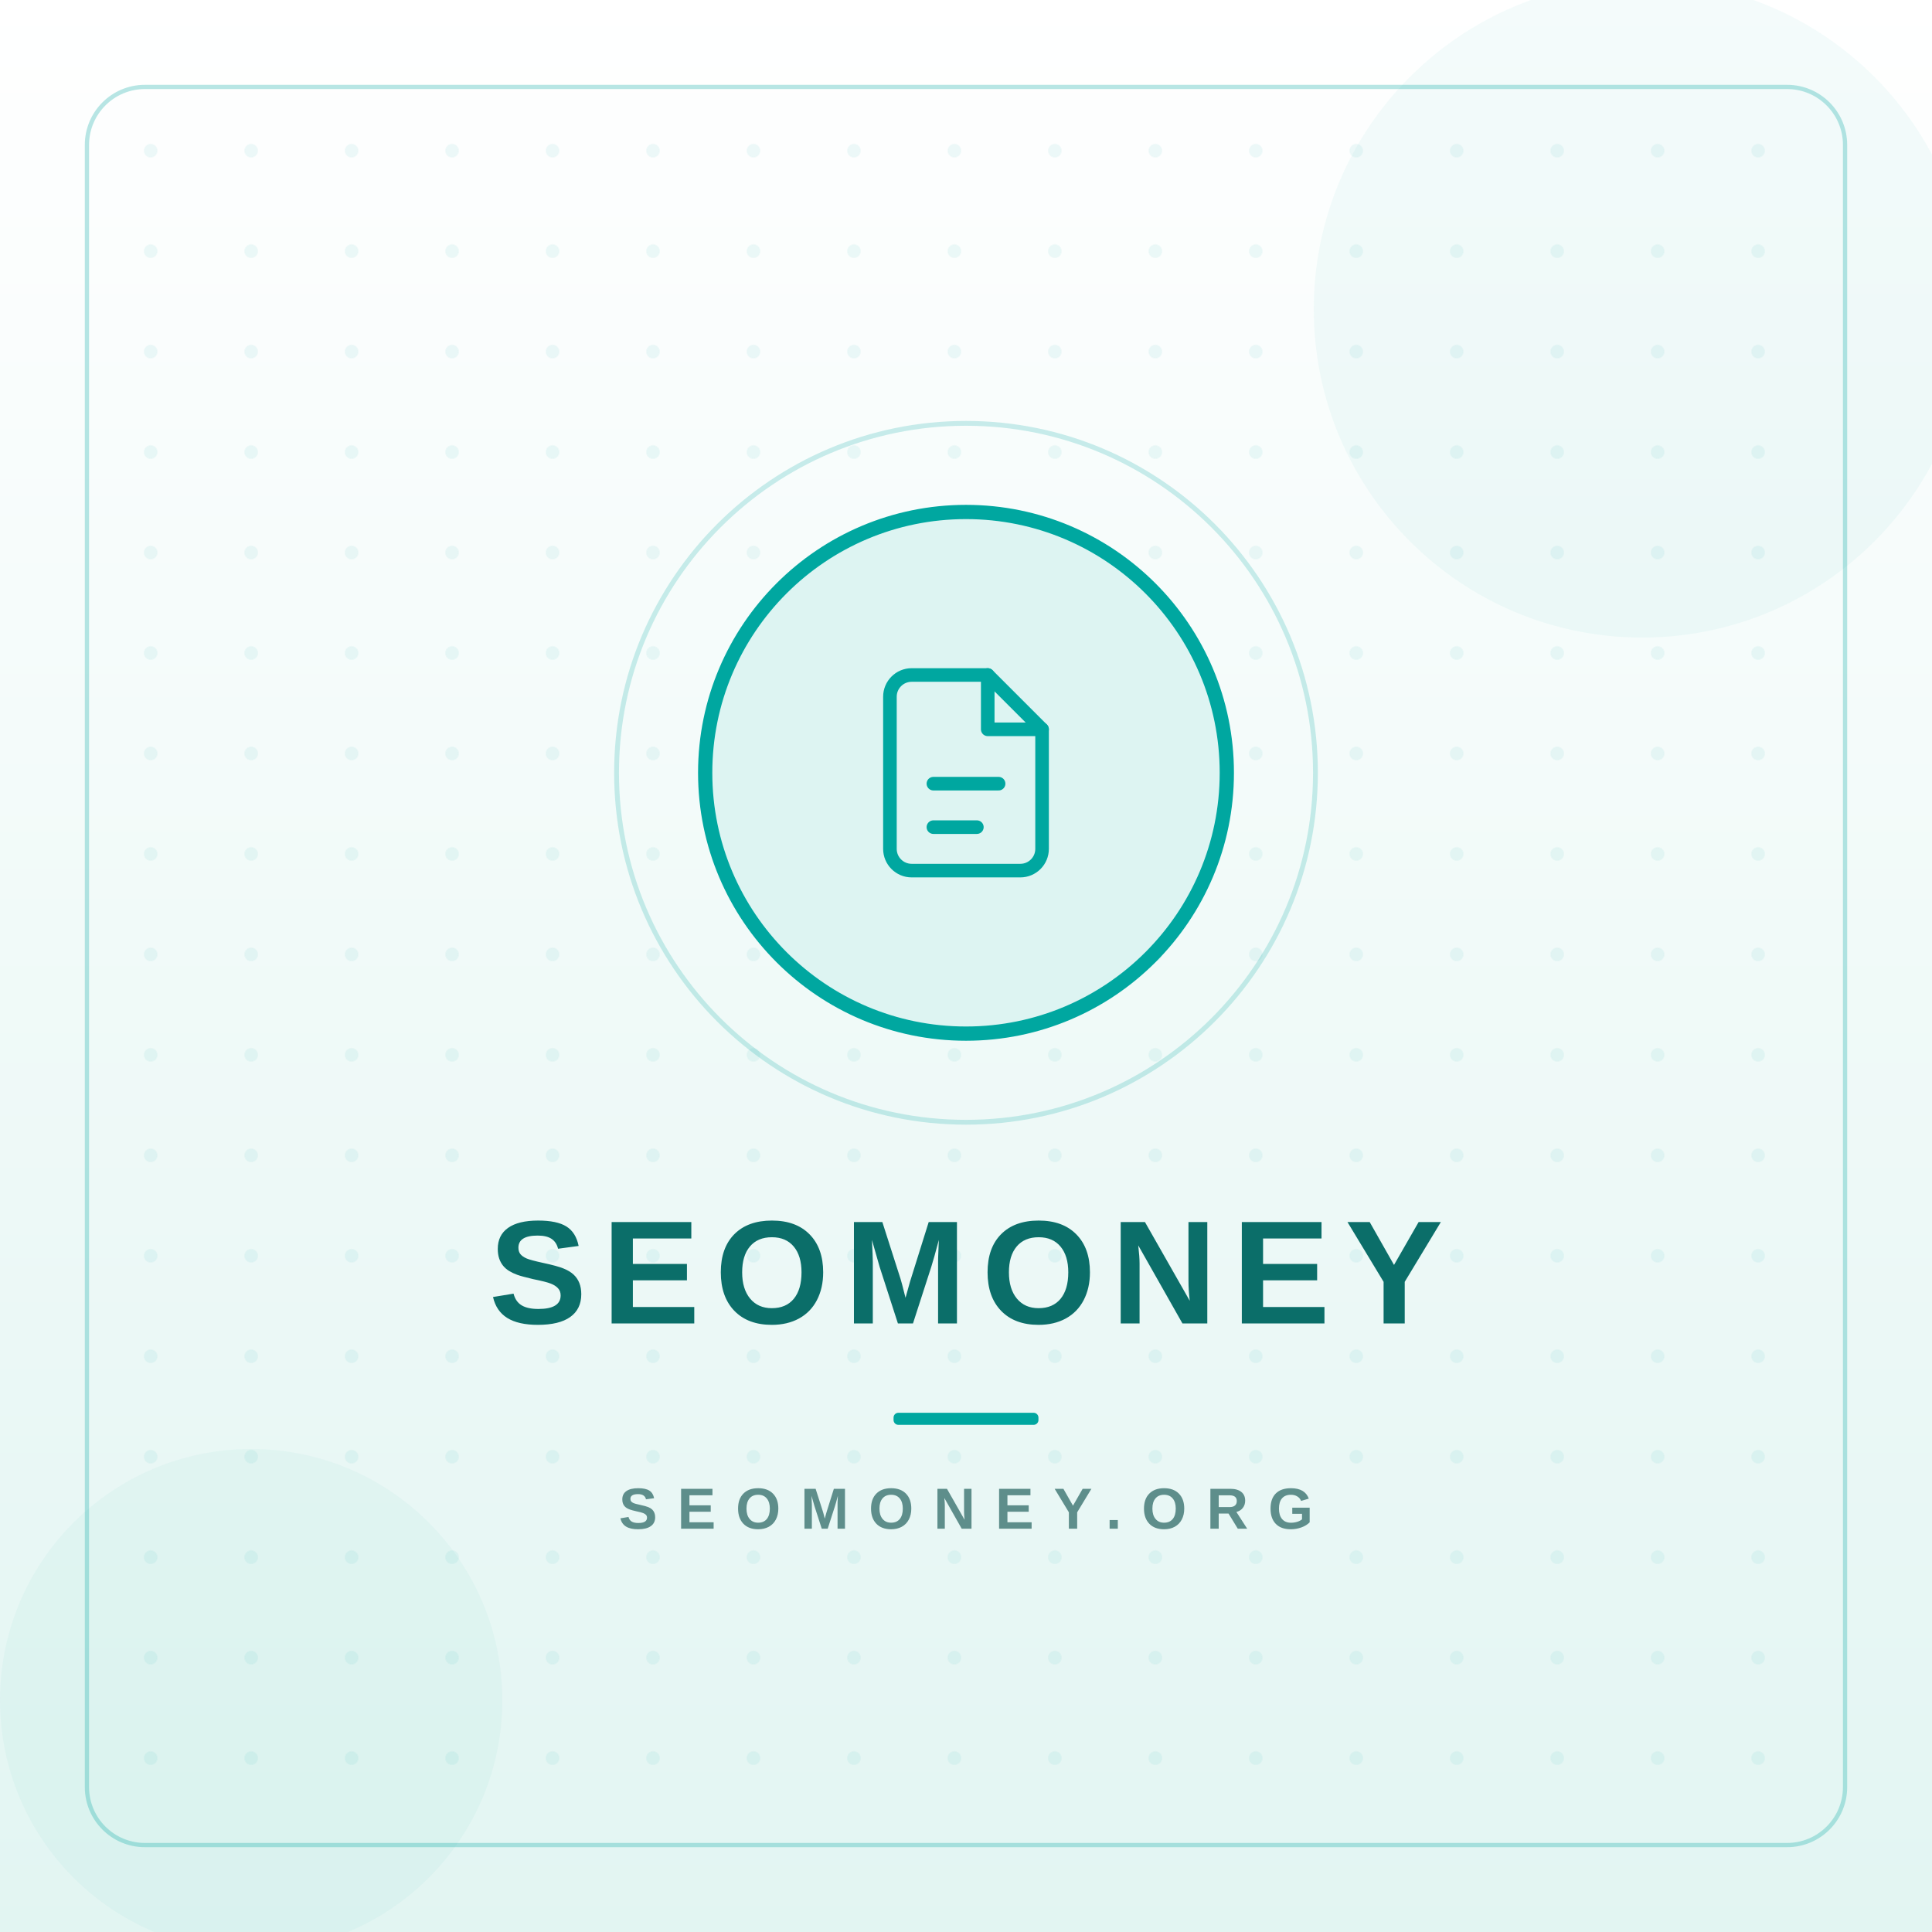
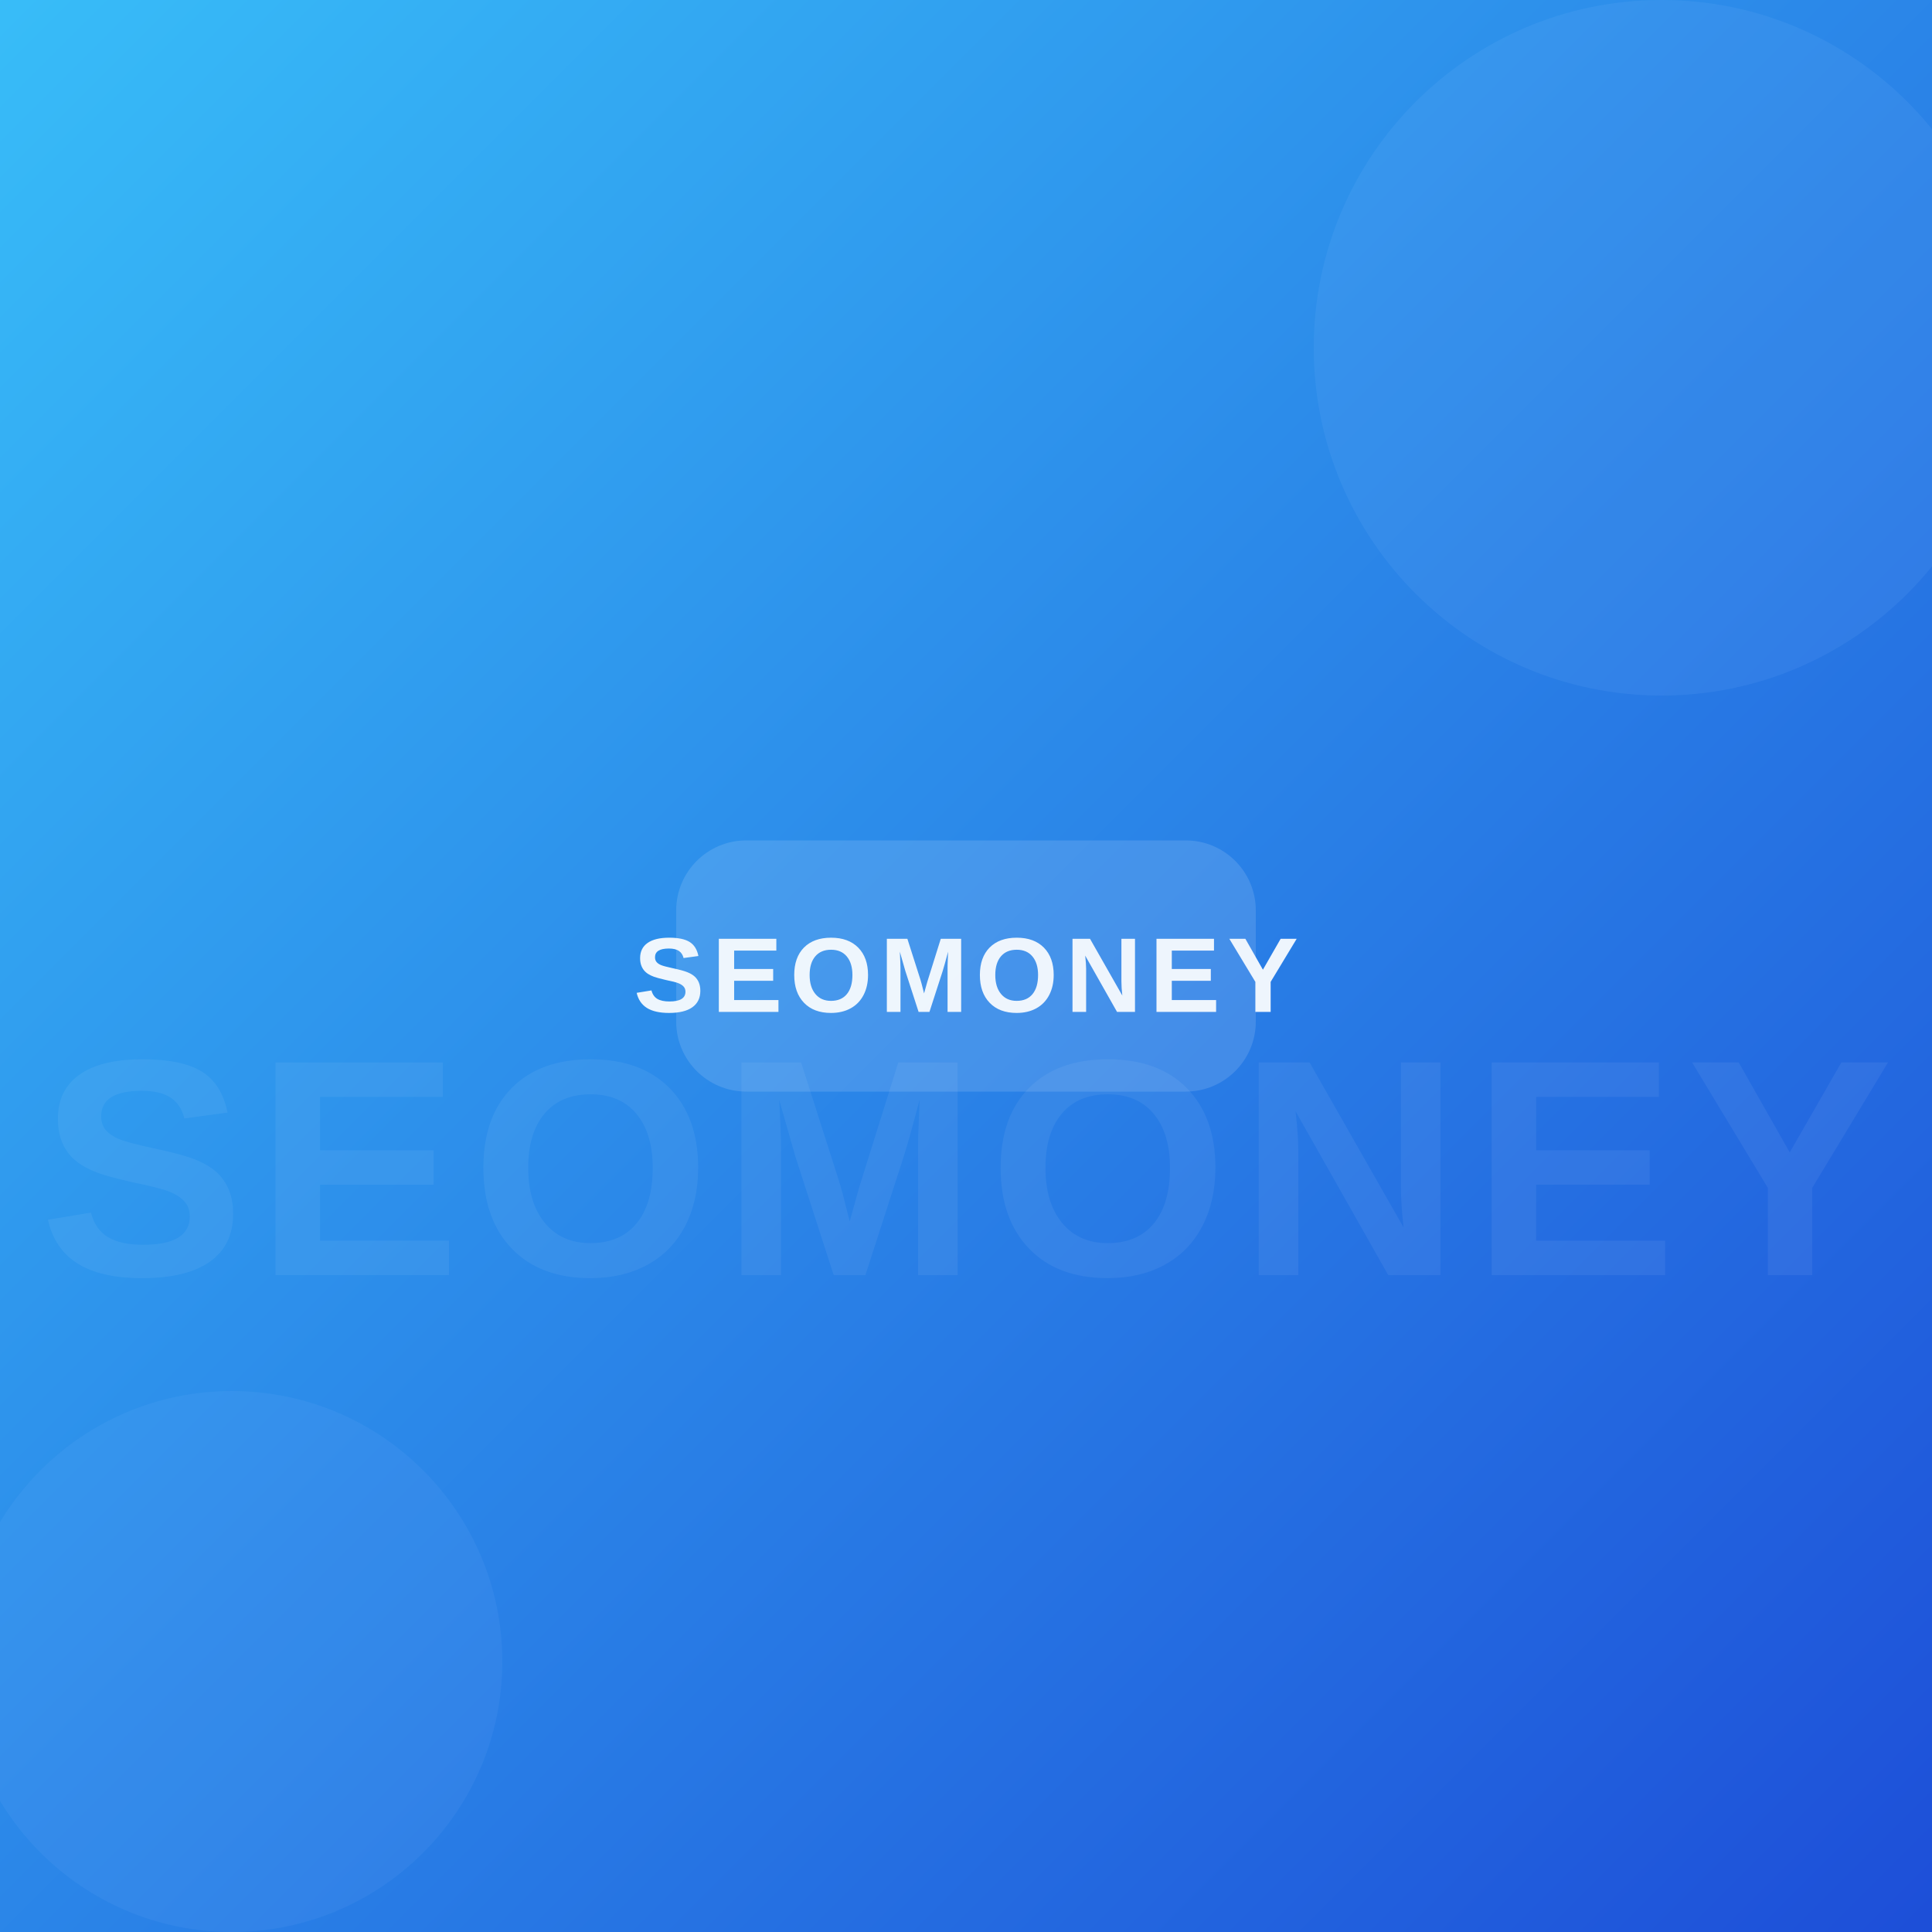
<svg xmlns="http://www.w3.org/2000/svg" width="800" height="800" viewBox="0 0 800 800" role="img" aria-label="SEOMONEY">
  <defs>
-     <linearGradient id="bg" x1="0" y1="0" x2="0" y2="1">
-       <stop offset="0" stop-color="#FFFFFF" />
-       <stop offset="1" stop-color="#E2F5F2" />
+     <linearGradient id="g" x1="0" y1="0" x2="1" y2="1">
+       <stop offset="0" stop-color="#38bdf8" />
+       <stop offset="1" stop-color="#1d4ed8" />
    </linearGradient>
-     <pattern id="dots" width="41.6" height="41.6" patternUnits="userSpaceOnUse">
-       <circle cx="20.8" cy="20.8" r="2.8" fill="#00A7A0" opacity="0.07" />
-     </pattern>
  </defs>
-   <rect width="800" height="800" fill="url(#bg)" />
-   <circle cx="680" cy="128" r="136" fill="#00A7A0" opacity="0.045" />
-   <circle cx="104" cy="704" r="104" fill="#00A7A0" opacity="0.04" />
-   <rect x="36.0" y="36.0" width="728.0" height="728.0" rx="24.0" fill="url(#dots)" />
-   <rect x="36.0" y="36.0" width="728.0" height="728.0" rx="24.0" fill="none" stroke="#00A7A0" stroke-width="1.76" opacity="0.28" />
-   <circle cx="400.0" cy="320.0" r="144.7" fill="none" stroke="#00A7A0" stroke-width="2.0" opacity="0.20" />
-   <circle cx="400.0" cy="320.0" r="108.0" fill="#DDF4F2" stroke="#00A7A0" stroke-width="5.9" />
-   <g transform="translate(346.0 266.0) scale(4.5)" fill="none" stroke="#00A7A0" stroke-width="1.25" stroke-linecap="round" stroke-linejoin="round">
-     <path d="M14 3H7a2 2 0 0 0-2 2v14a2 2 0 0 0 2 2h10a2 2 0 0 0 2-2V8z" />
-     <polyline points="14 3 14 8 19 8" />
-     <line x1="9" y1="13" x2="15" y2="13" />
-     <line x1="9" y1="17" x2="13" y2="17" />
+   <rect width="800" height="800" fill="url(#g)" />
+   <circle cx="688" cy="144" r="144" fill="#93c5fd" opacity="0.10" />
+   <circle cx="96" cy="688" r="112" fill="#93c5fd" opacity="0.08" />
+   <text x="400.0" y="528" text-anchor="middle" font-family="Arial, Helvetica, sans-serif" font-weight="800" font-size="128" fill="#ffffff" opacity="0.06" letter-spacing="4">SEOMONEY</text>
+   <g opacity="0.92">
+     <rect x="280" y="348" width="240" height="104" rx="29" fill="#ffffff" opacity="0.14" />
+     <text x="400.0" y="419" text-anchor="middle" font-family="Arial, Helvetica, sans-serif" font-weight="800" font-size="44" fill="#ffffff" letter-spacing="3">SEOMONEY</text>
  </g>
-   <text x="400.0" y="548" text-anchor="middle" font-family="Arial, Helvetica, sans-serif" font-weight="800" font-size="61" letter-spacing="6.1" fill="#0B6E69">SEOMONEY</text>
-   <rect x="370.0" y="585" width="60" height="5" rx="2" fill="#00A7A0" />
-   <text x="400.0" y="633" text-anchor="middle" font-family="Arial, Helvetica, sans-serif" font-weight="600" font-size="24" letter-spacing="8.2" fill="#5E8E8B">SEOMONEY.ORG</text>
</svg>
